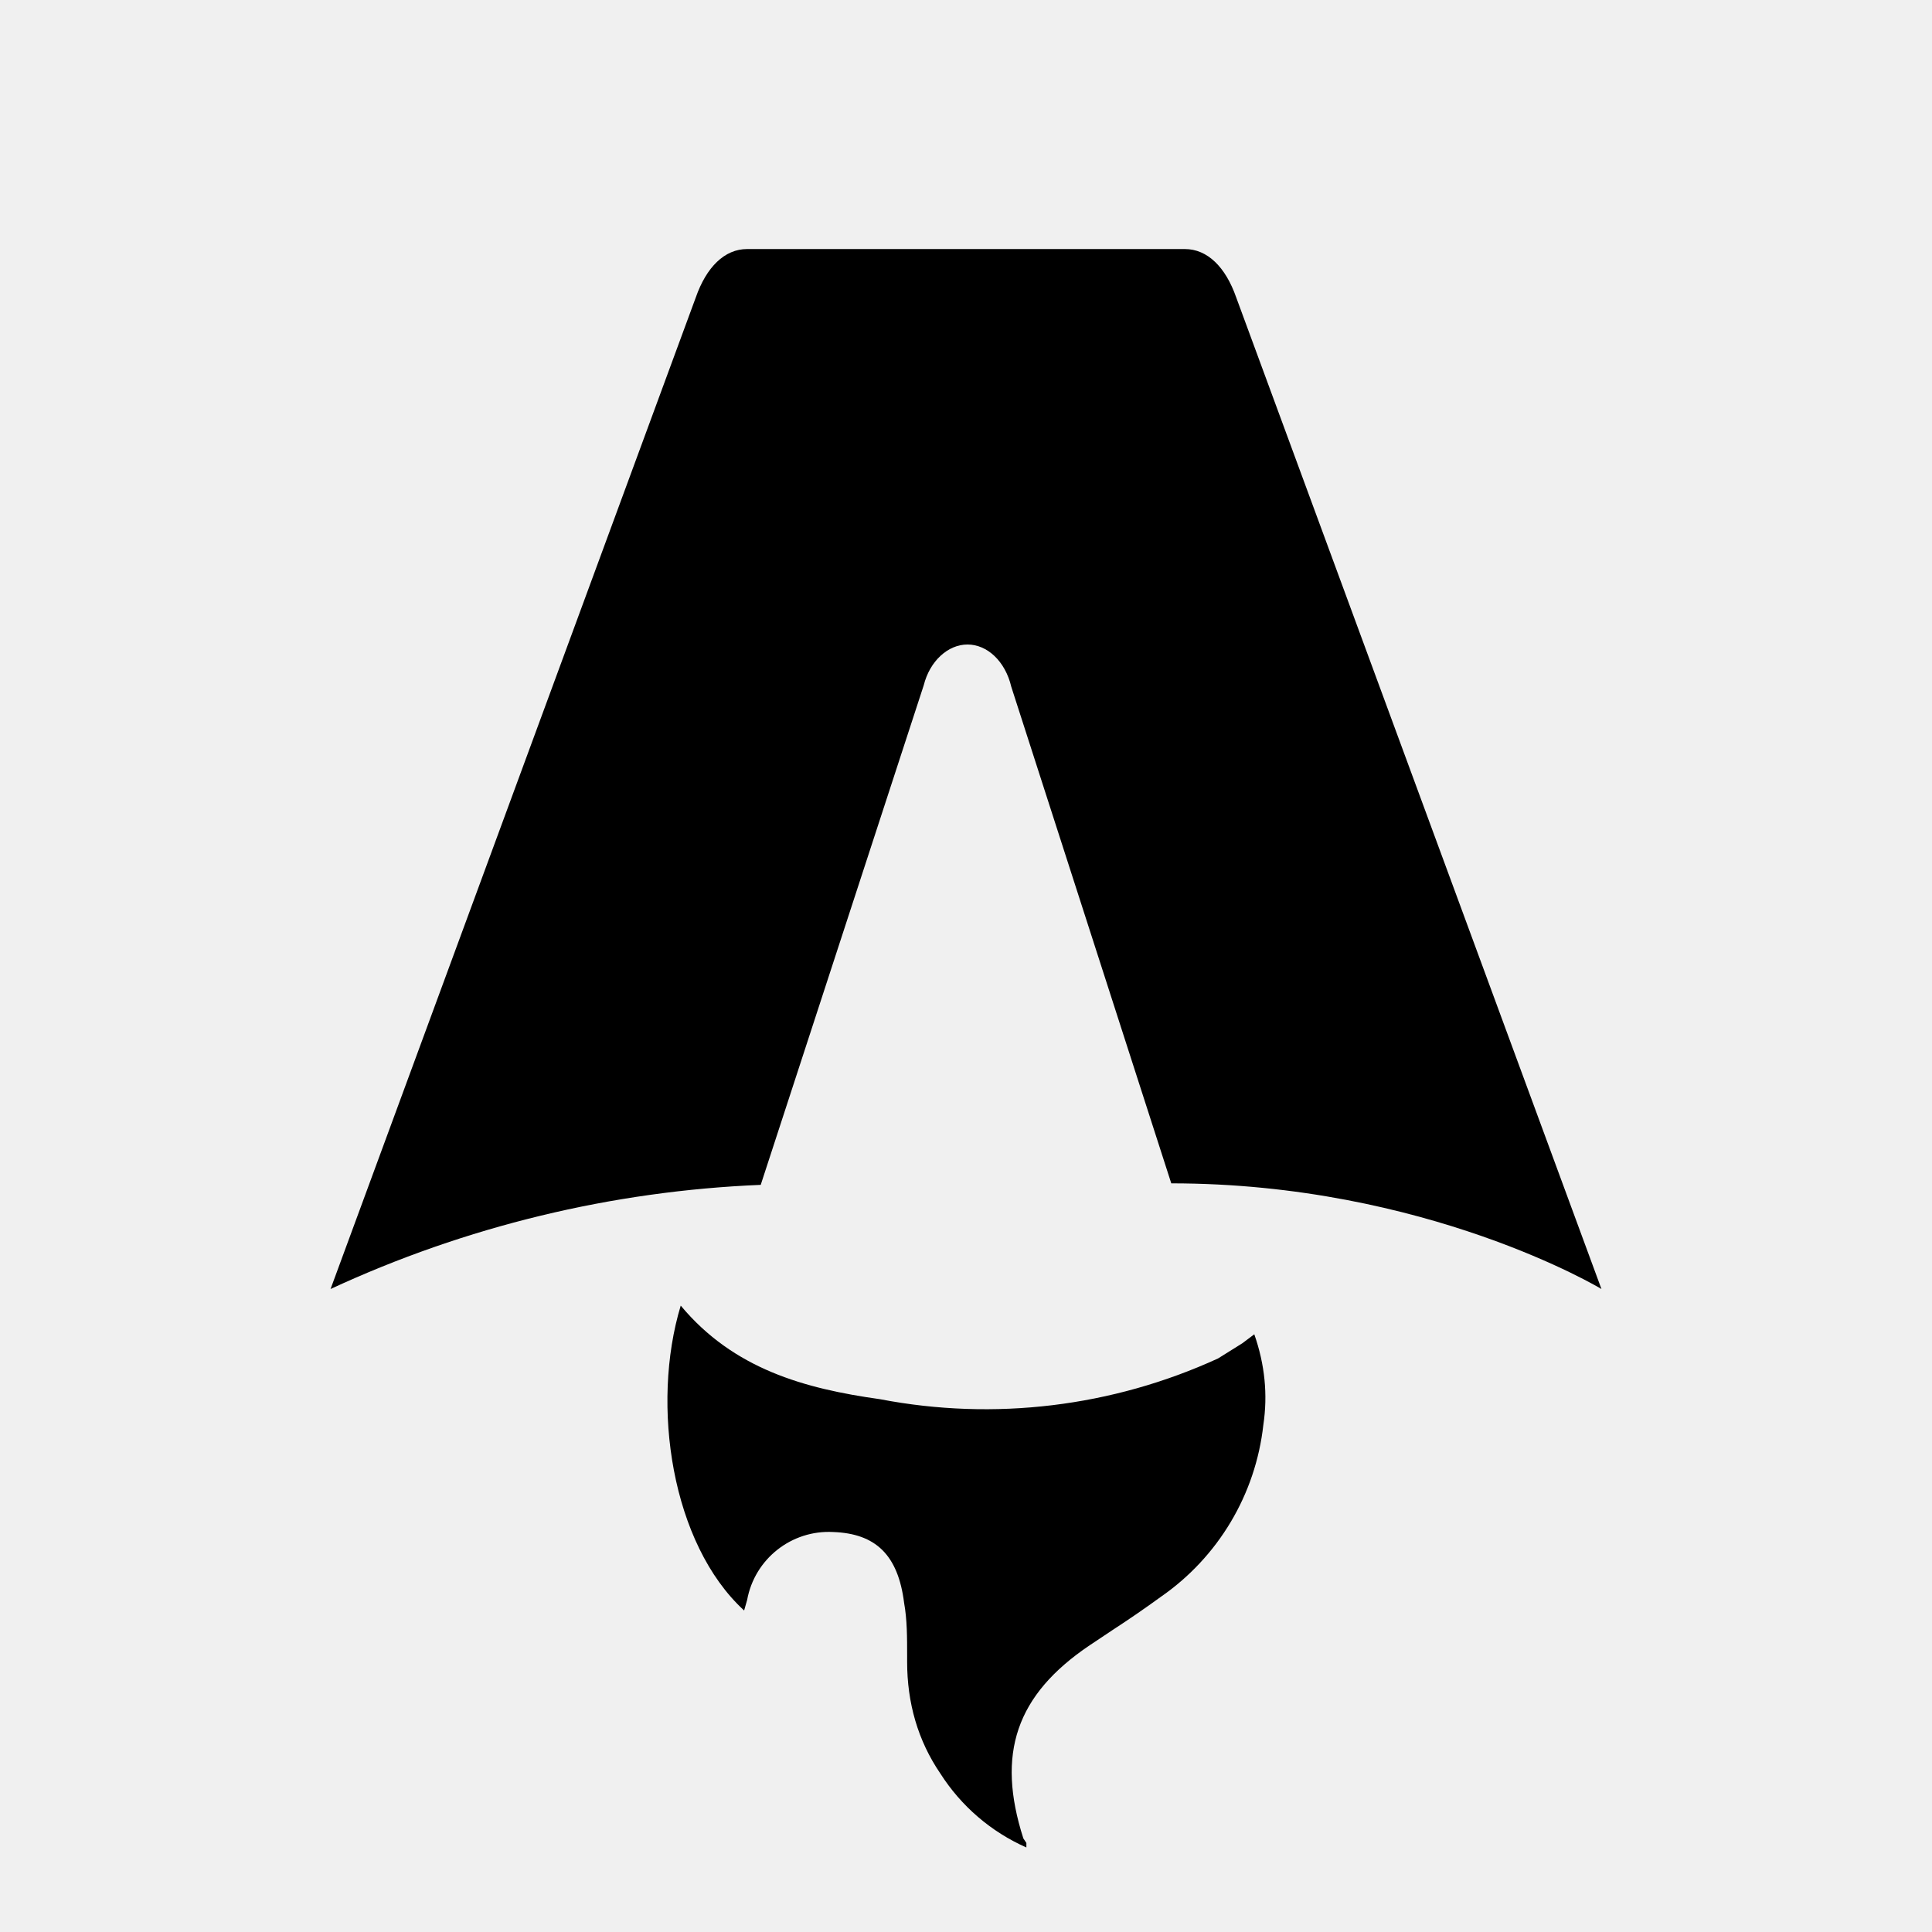
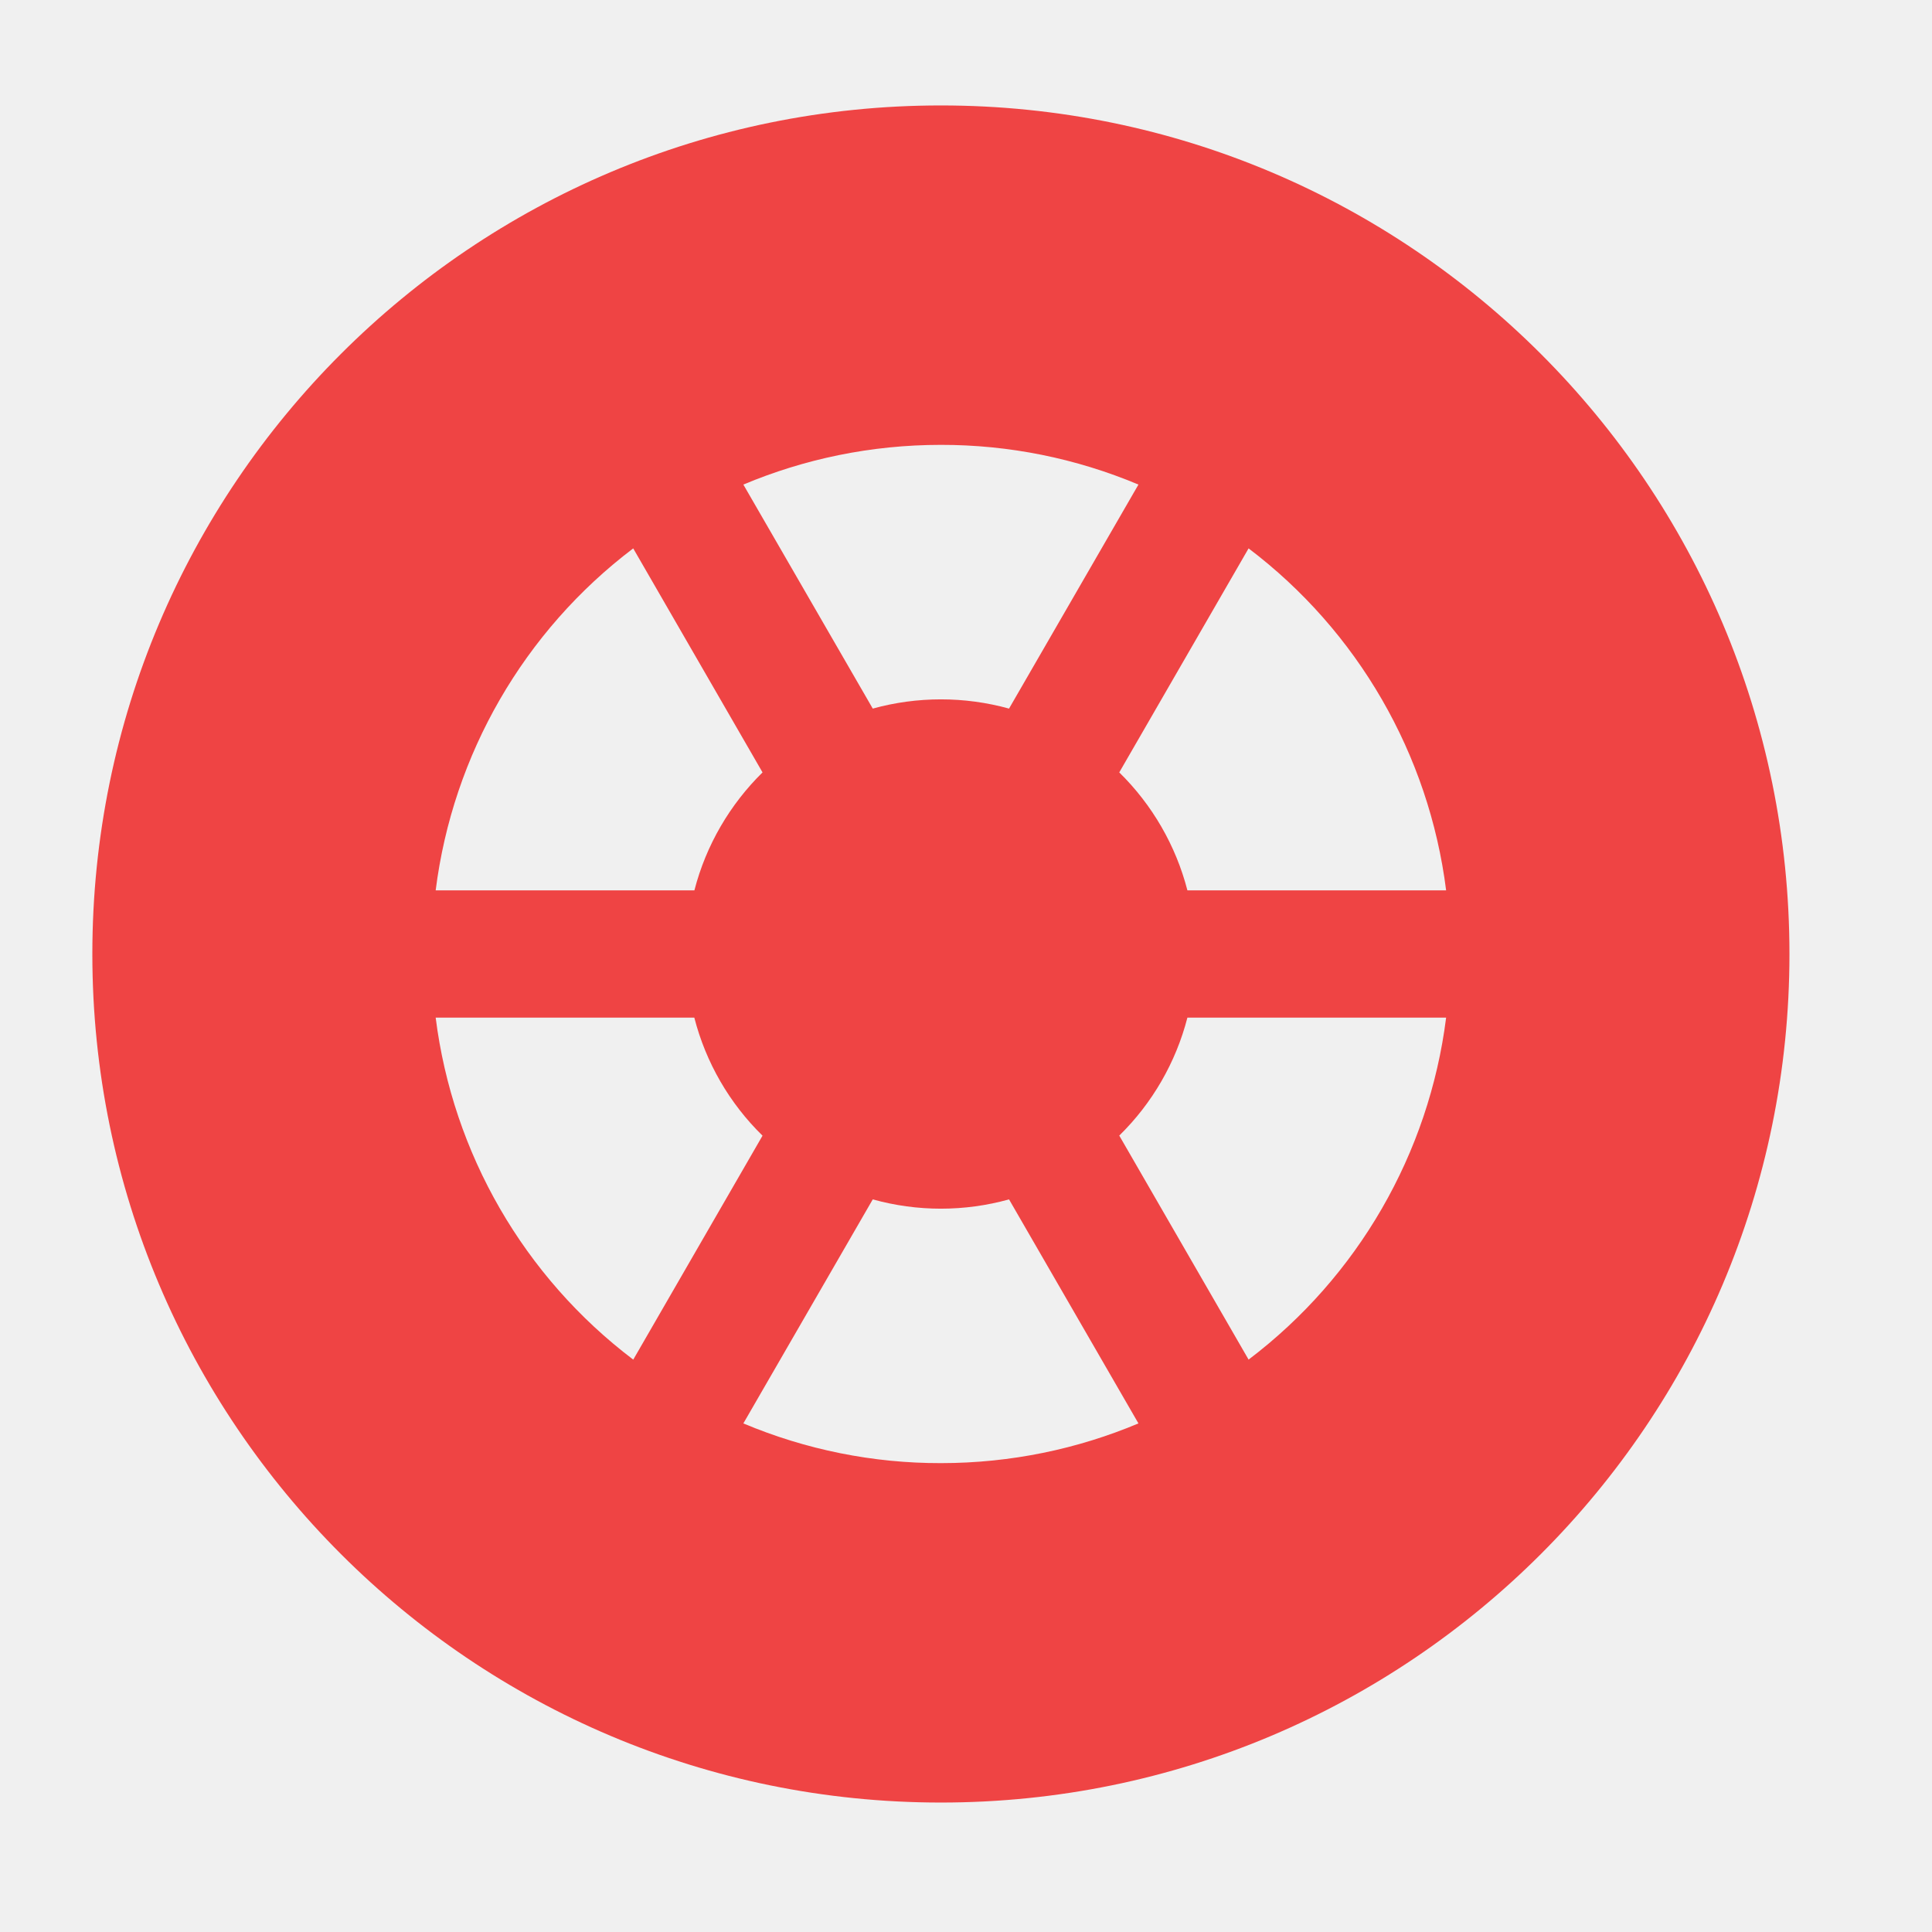
- <svg xmlns="http://www.w3.org/2000/svg" fill="none" viewBox="0 0 128 128">
-   <path d="M50.4 78.5a75.1 75.1 0 0 0-28.5 6.9l24.2-65.7c.7-2 1.9-3.2 3.4-3.2h29c1.5 0 2.7 1.2 3.4 3.2l24.2 65.7s-11.6-7-28.5-7L67 45.5c-.4-1.7-1.6-2.8-2.9-2.8-1.3 0-2.5 1.1-2.9 2.7L50.4 78.5Zm-1.1 28.2Zm-4.2-20.2c-2 6.6-.6 15.8 4.2 20.2a17.5 17.5 0 0 1 .2-.7 5.5 5.5 0 0 1 5.7-4.5c2.8.1 4.3 1.5 4.7 4.7.2 1.1.2 2.3.2 3.5v.4c0 2.7.7 5.2 2.2 7.4a13 13 0 0 0 5.7 4.9v-.3l-.2-.3c-1.8-5.6-.5-9.5 4.4-12.8l1.5-1a73 73 0 0 0 3.2-2.2 16 16 0 0 0 6.8-11.4c.3-2 .1-4-.6-6l-.8.6-1.6 1a37 37 0 0 1-22.4 2.7c-5-.7-9.7-2-13.2-6.2Z" />
-   <style>
-         path { fill: #000; }
-         @media (prefers-color-scheme: dark) {
-             path { fill: #FFF; }
-         }
-     </style>
+ <svg xmlns="http://www.w3.org/2000/svg" viewBox="0 0 500 500">
+   <path fill-rule="evenodd" d="M 243.504 466.497 C 364.791 466.497 463.108 368.18 463.108 246.893 C 463.108 125.605 364.791 27.288 243.504 27.288 C 122.216 27.288 23.899 125.605 23.899 246.893 C 23.899 368.18 122.216 466.497 243.504 466.497 Z M 374.256 263.362 L 307.299 263.362 C 304.313 274.958 298.208 285.521 289.665 293.888 L 323.133 351.863 C 351.396 330.451 369.819 298.543 374.256 263.362 Z M 294.628 368.378 L 261.138 310.401 C 249.608 313.608 237.399 313.608 225.87 310.401 L 192.381 368.378 C 208.564 375.185 225.958 378.699 243.504 378.656 C 261.621 378.656 278.905 374.987 294.628 368.378 Z M 163.876 351.885 L 197.343 293.91 C 188.778 285.543 182.674 274.981 179.687 263.362 L 112.752 263.362 C 117.187 298.543 135.612 330.451 163.876 351.863 L 163.876 351.885 Z M 374.256 230.422 L 307.299 230.422 C 304.313 218.849 298.208 208.286 289.665 199.897 L 323.133 141.922 C 351.396 163.333 369.819 195.242 374.256 230.422 Z M 294.628 125.408 C 278.442 118.6 261.072 115.108 243.504 115.13 C 225.388 115.13 208.104 118.797 192.381 125.408 L 225.87 183.383 C 237.399 180.199 249.608 180.199 261.138 183.383 L 294.628 125.408 Z M 197.343 199.897 L 163.876 141.922 C 135.612 163.333 117.187 195.242 112.752 230.422 L 179.709 230.422 C 182.739 218.674 188.932 208.176 197.343 199.897 Z" clip-rule="evenodd" style="fill: rgb(239, 68, 68);" />
</svg>
